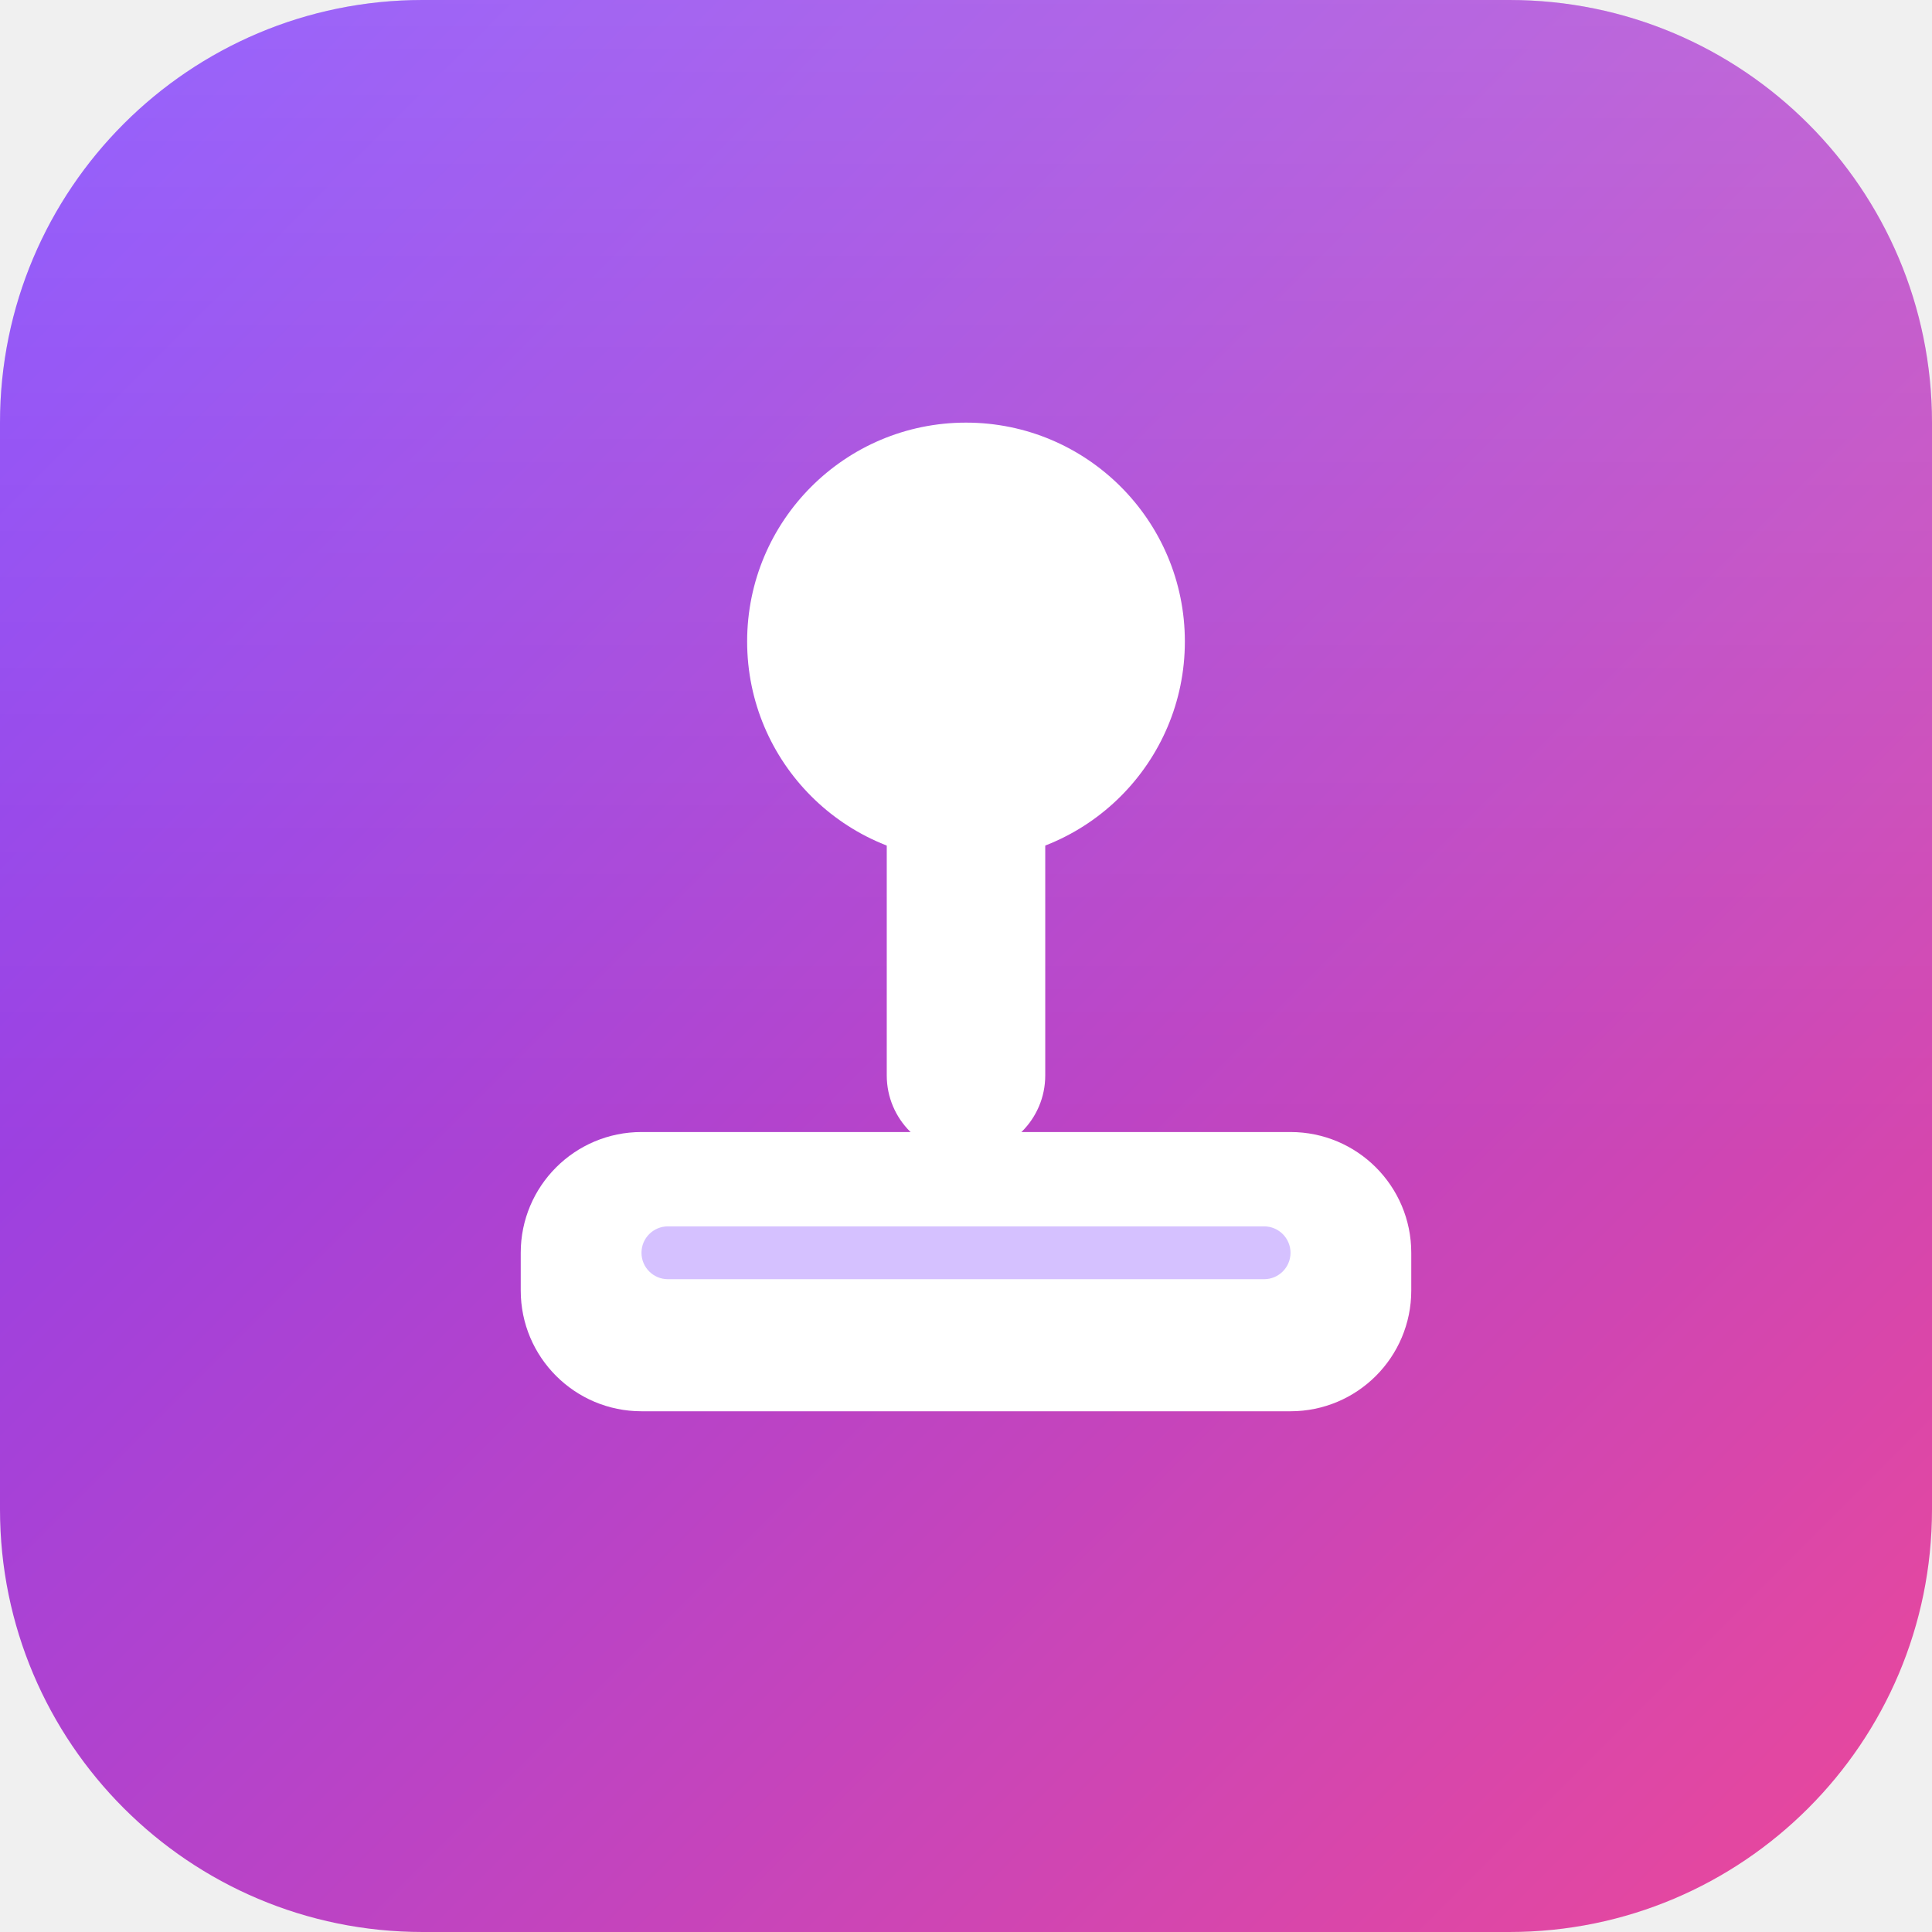
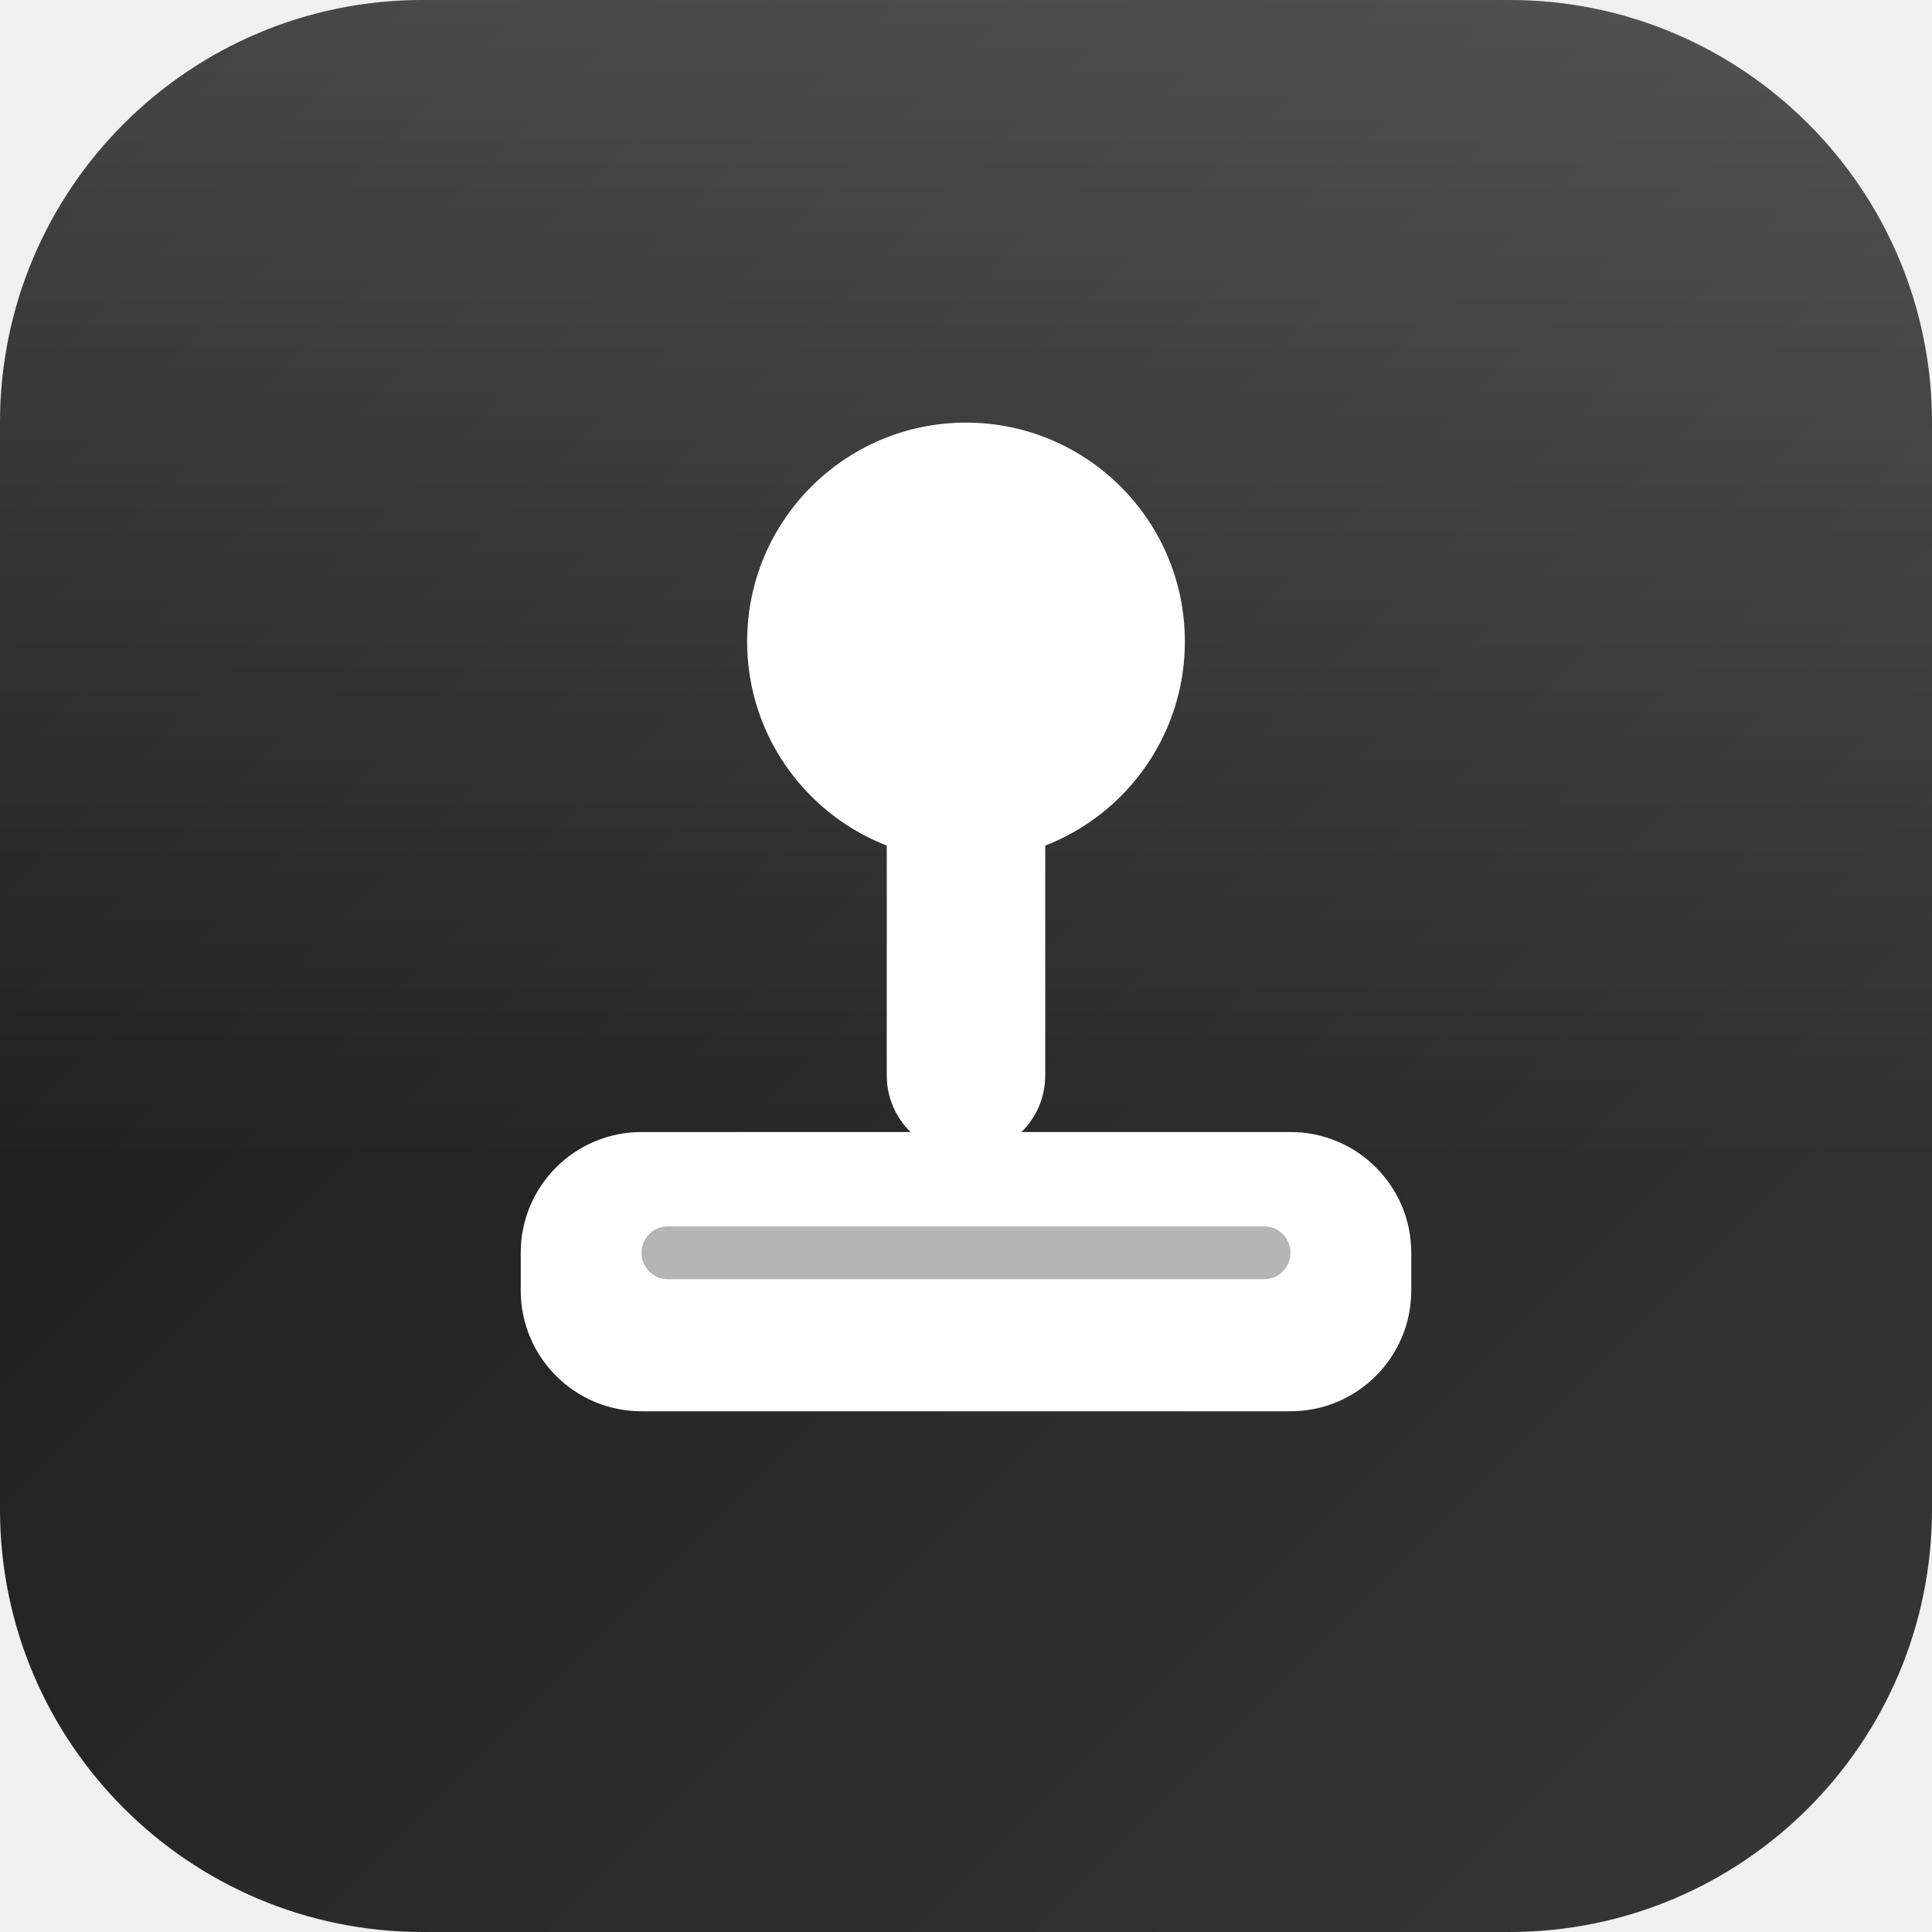
<svg xmlns="http://www.w3.org/2000/svg" viewBox="0 0 512 512" width="512" height="512">
  <defs>
    <linearGradient id="g" x1="0" y1="0" x2="1" y2="1">
-       <stop offset="0" stop-color="#7a3dff" />
-       <stop offset="1" stop-color="#ec4899" />
+       <stop offset="0" stop-color="#171717" />
+       <stop offset="1" stop-color="#373737" />
    </linearGradient>
    <linearGradient id="sheen" x1="0" y1="0" x2="0" y2="1">
      <stop offset="0" stop-color="#ffffff" stop-opacity="0.20" />
      <stop offset="0.6" stop-color="#ffffff" stop-opacity="0" />
    </linearGradient>
  </defs>
  <rect width="512" height="512" rx="112" fill="url(#g)" />
  <rect width="512" height="512" rx="112" fill="url(#sheen)" />
  <g fill="#ffffff">
    <circle cx="256" cy="170" r="58" />
    <rect x="235" y="200" width="42" height="106" rx="21" />
    <rect x="138" y="300" width="236" height="74" rx="32" />
  </g>
-   <rect x="170" y="325" width="172" height="14" rx="7" fill="#7a3dff" opacity="0.32" />
+   <rect x="170" y="325" width="172" height="14" rx="7" fill="#171717" opacity="0.32" />
</svg>
